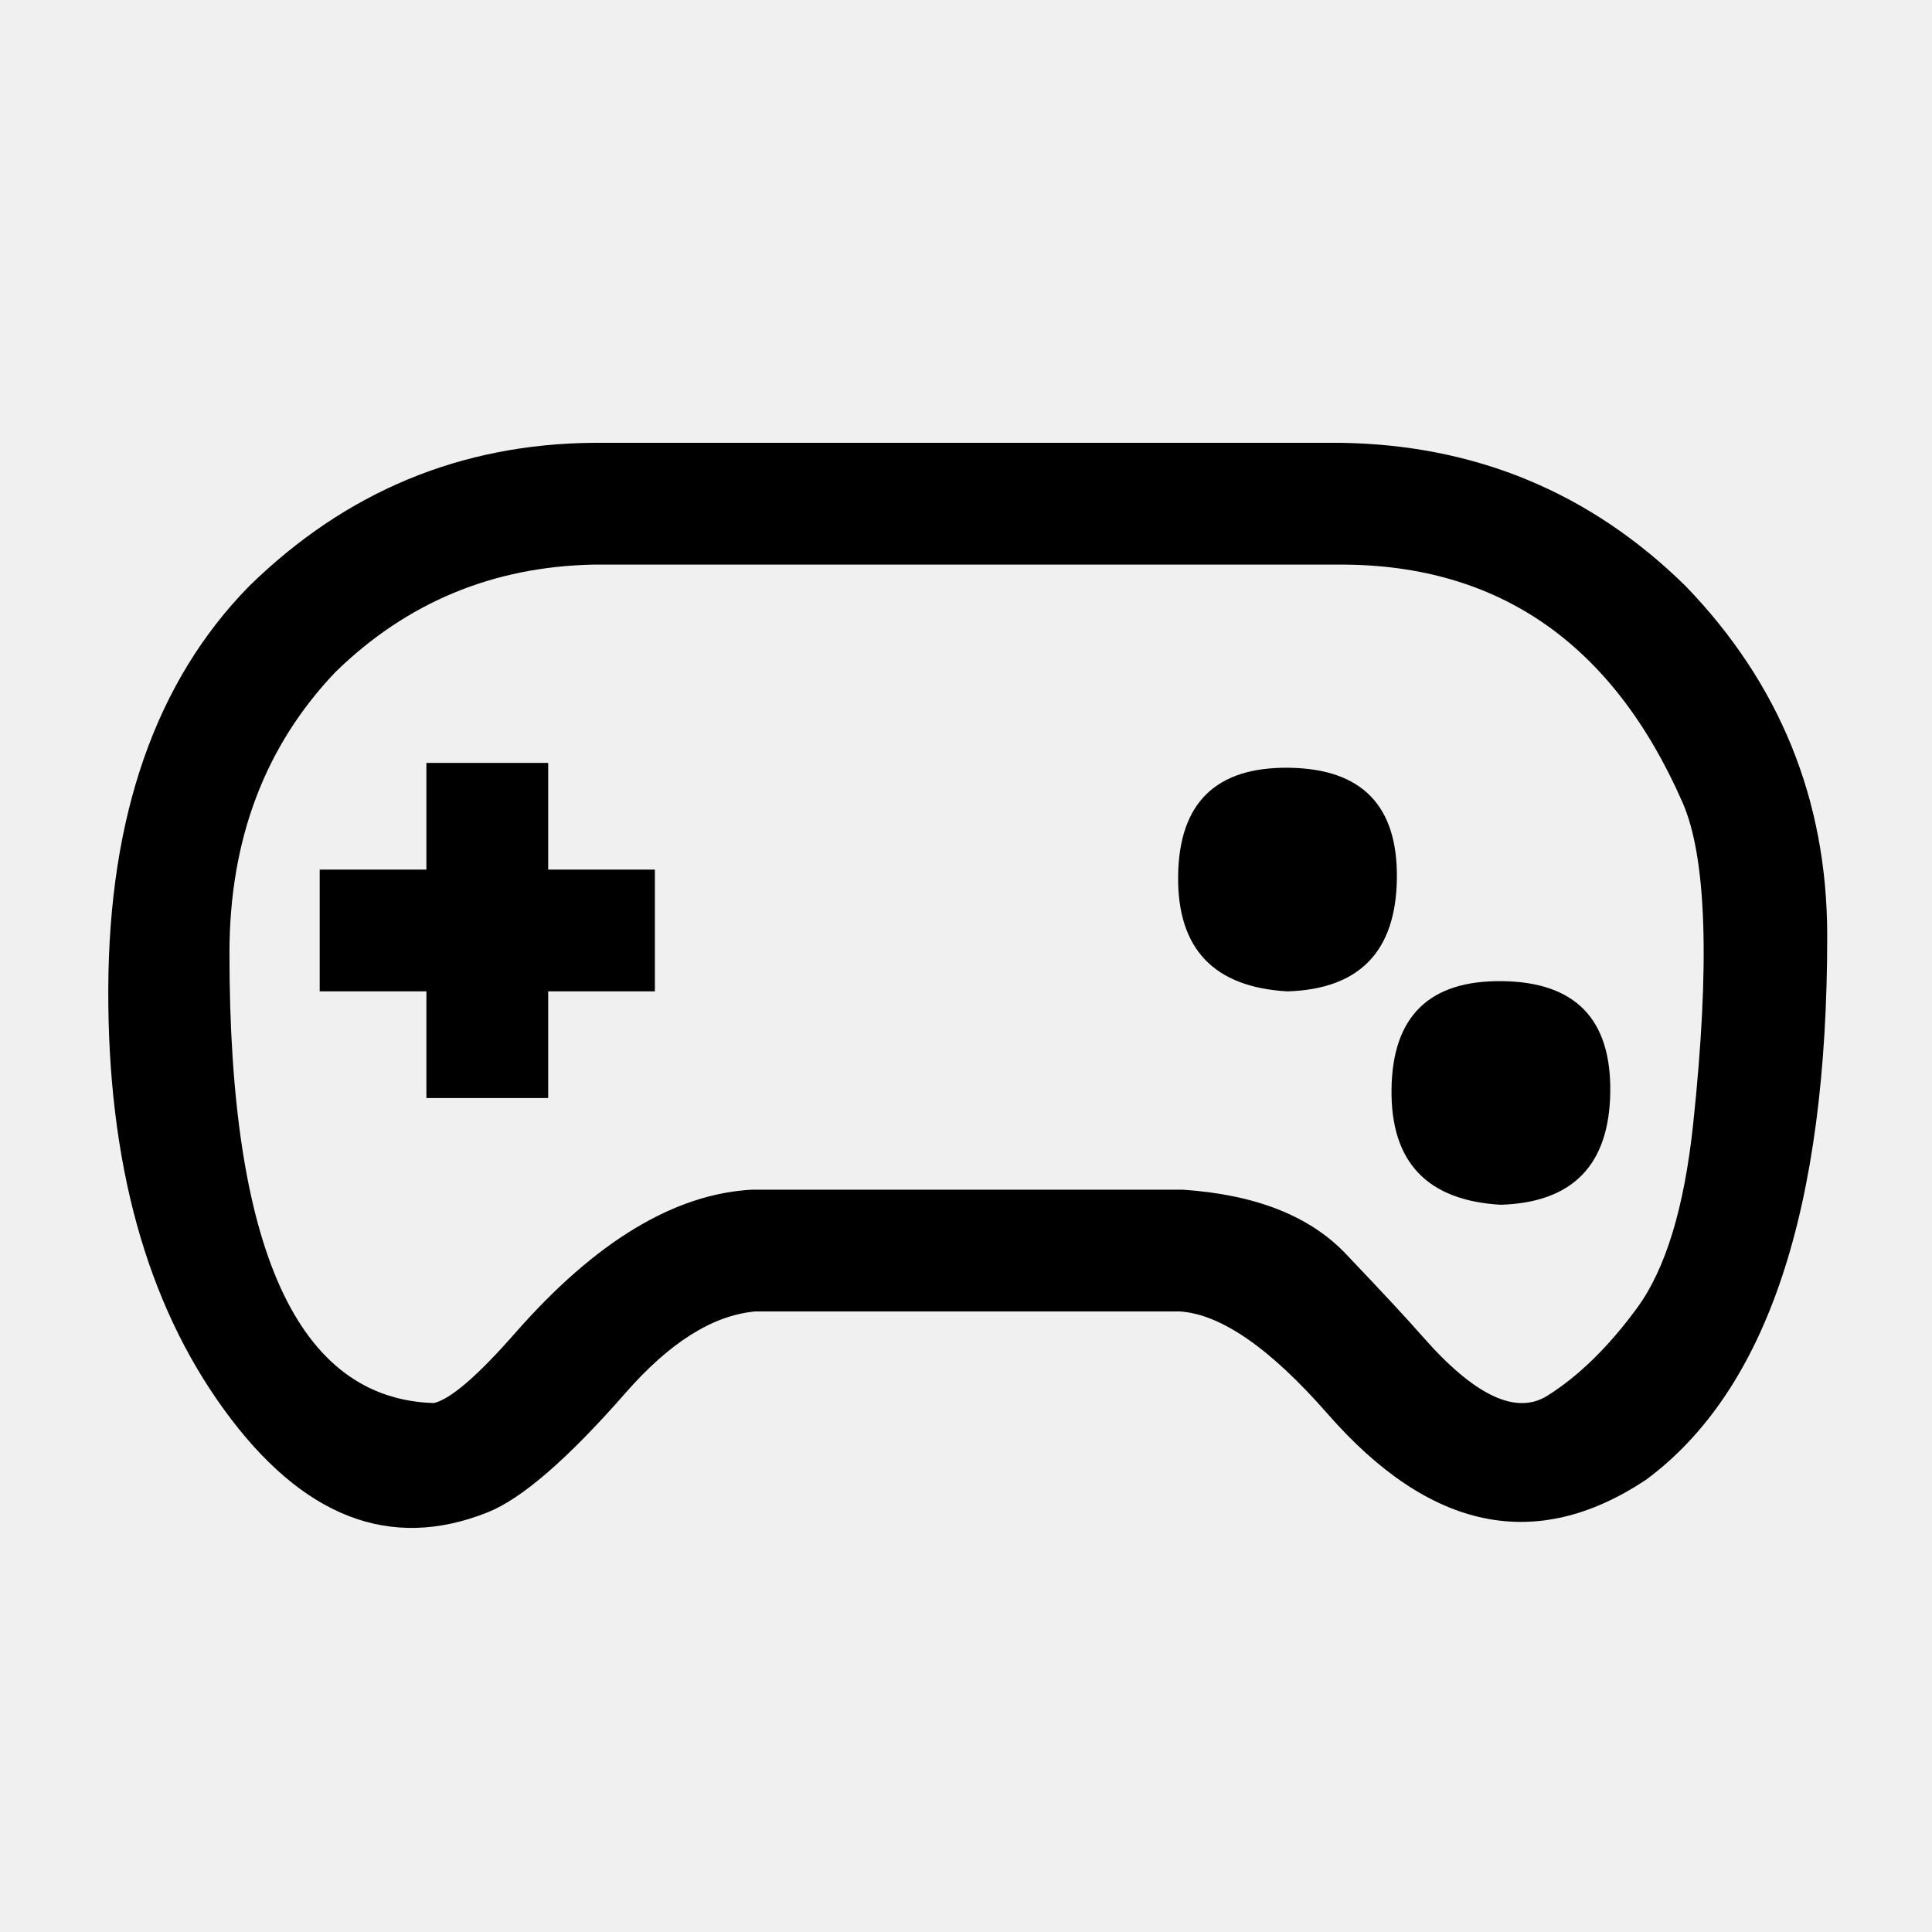
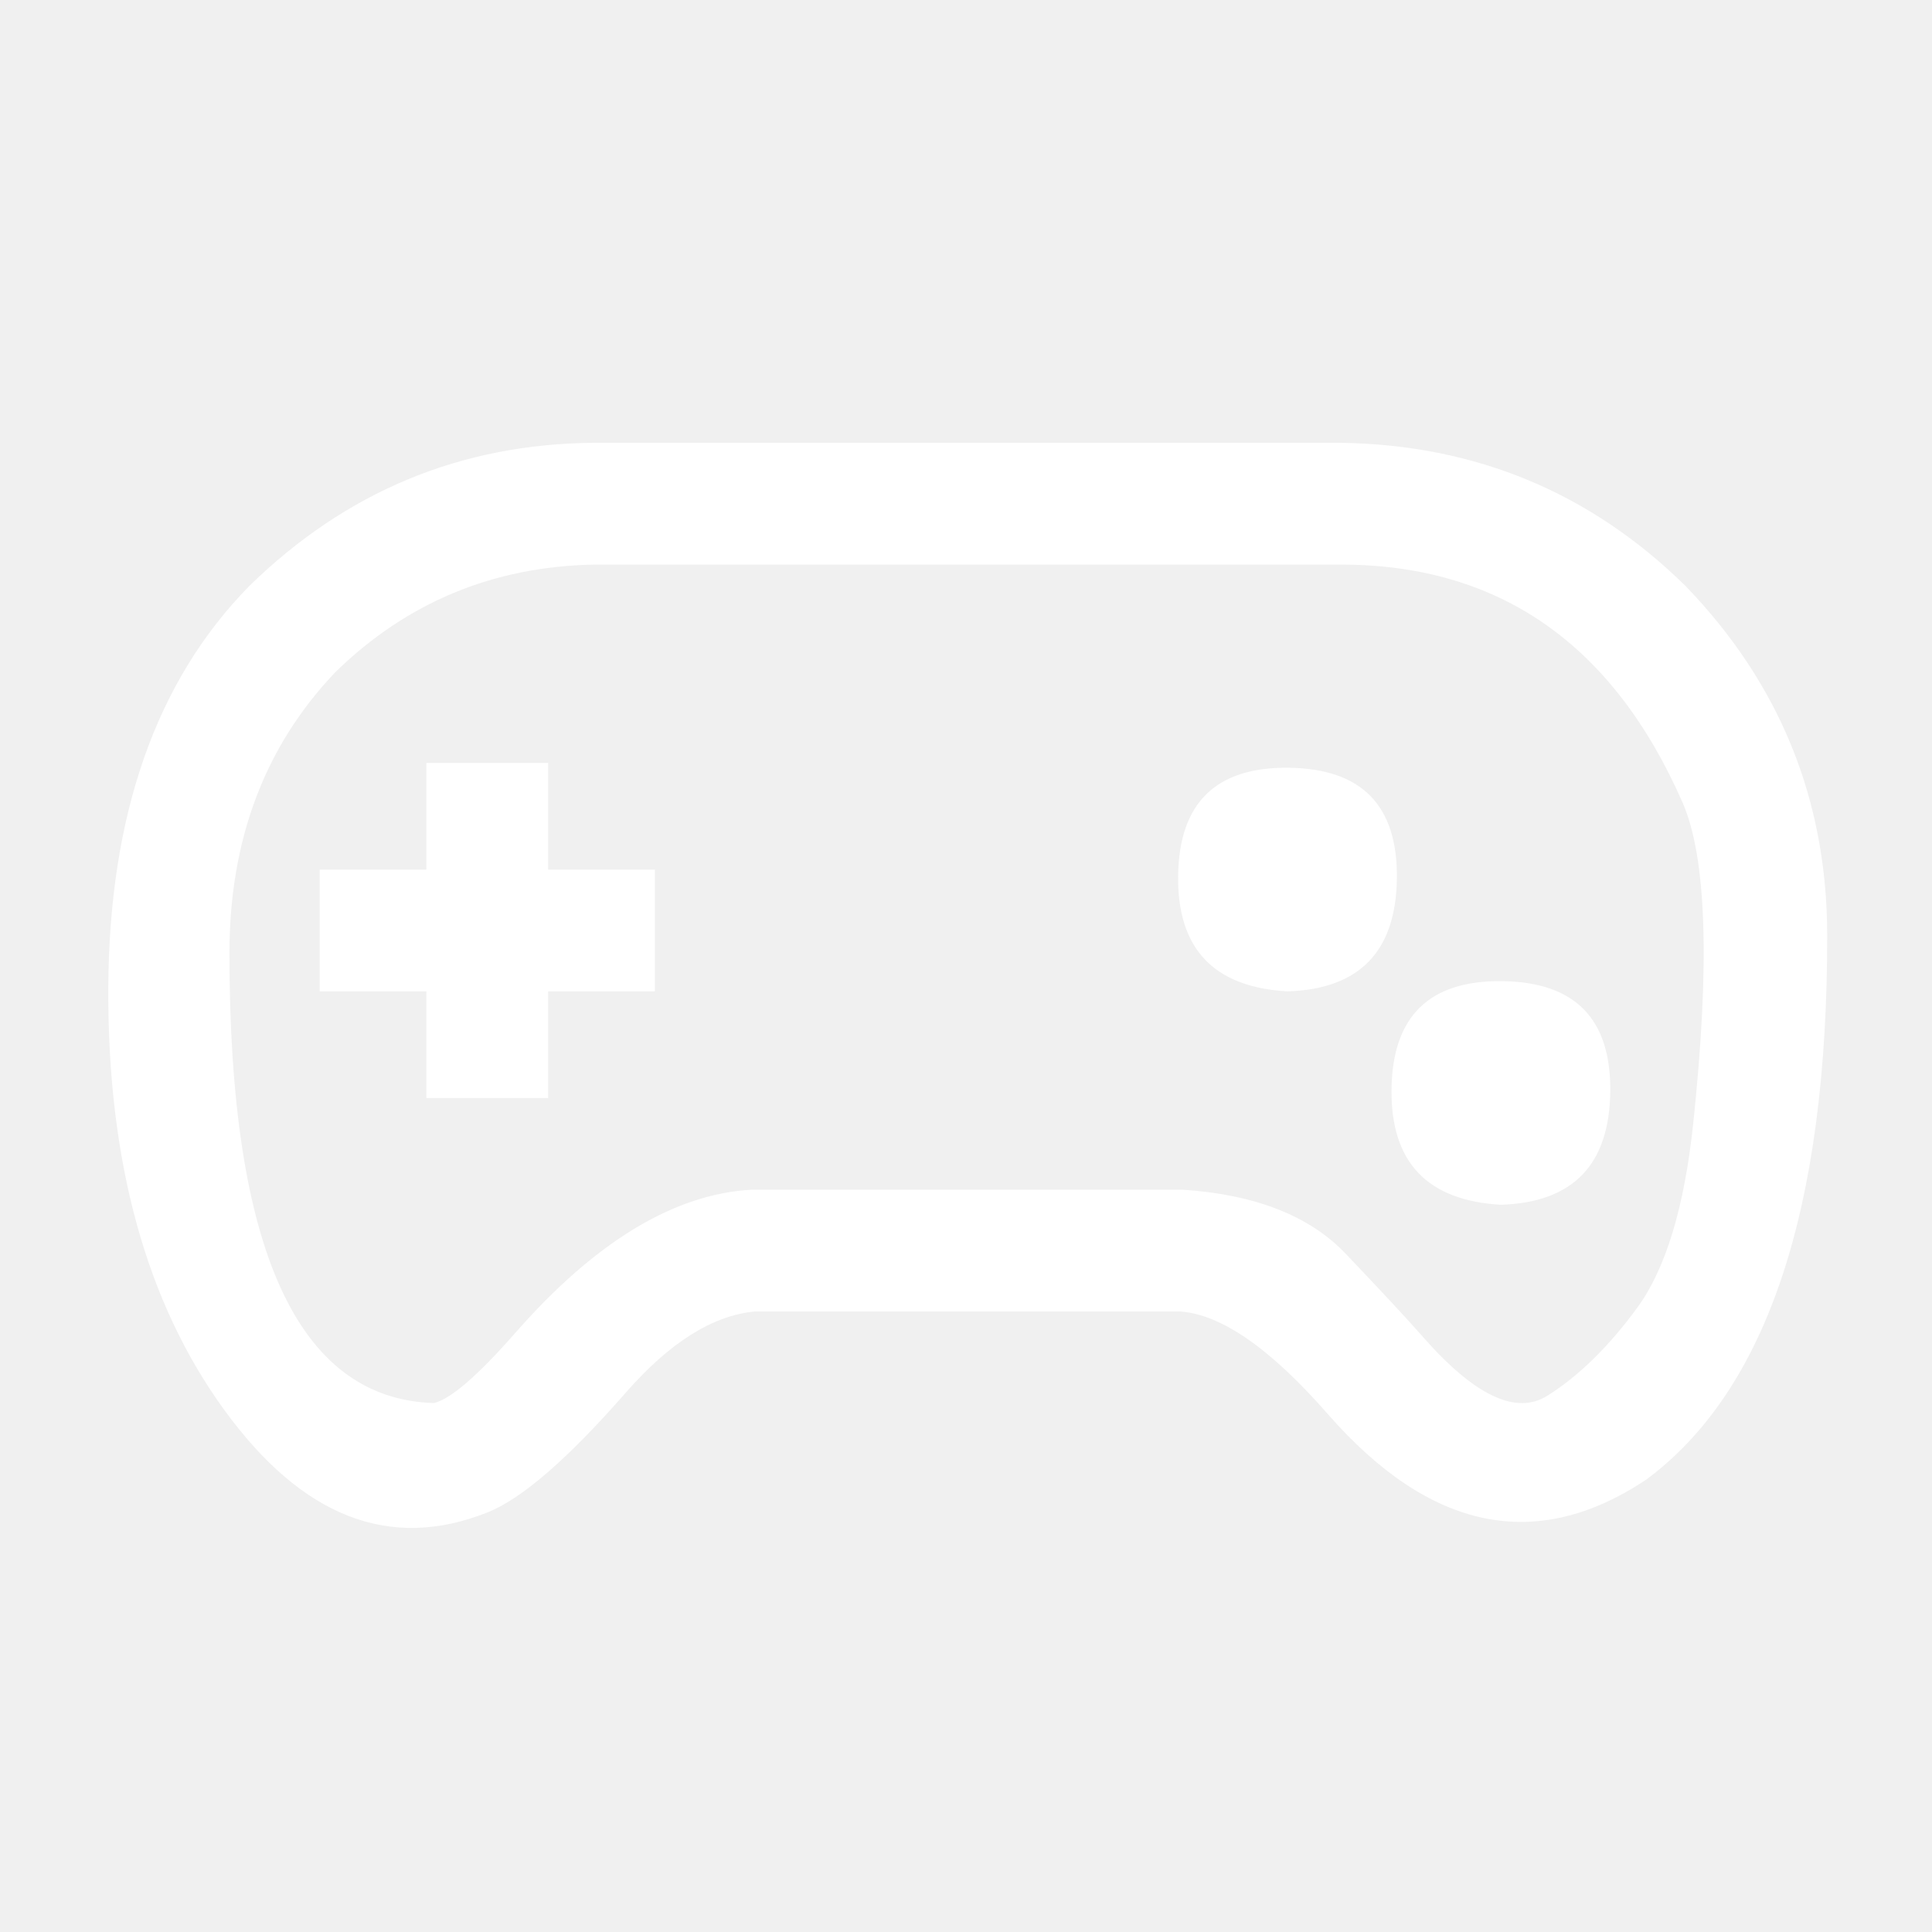
- <svg xmlns="http://www.w3.org/2000/svg" viewBox="0 0 512 512">
+ <svg xmlns="http://www.w3.org/2000/svg" viewBox="0 0 512 512" fill="#fff">
  <path d="M355.34 117.35c35.682.525 66.122 13.165 91.32 37.917 25.012 25.89 37.535 56.742 37.57 92.557.066 72.454-15.93 120.558-47.99 144.312-29.136 19.38-57.267 13.57-84.394-17.436-15.202-17.37-28.25-26.42-39.14-27.15h-112.59c-11.19 1.018-22.62 8.193-34.287 21.525-15.326 17.514-27.517 28.08-36.573 31.7-25.884 10.344-49.16 1.3-69.827-27.135S28.518 308 28.696 262.026c.18-45.976 12.642-81.56 37.388-106.75 25.606-25.017 56.05-37.66 91.33-37.927h197.925zm0 32.274H157.412c-26.754.522-49.588 10.01-68.5 28.462-18.713 19.618-28.08 44.406-28.103 74.366-.06 78.496 18.003 118.287 54.19 119.373 4.43-1.058 11.612-7.253 21.552-18.586 21.222-24.197 42.14-36.85 62.75-37.963H313.37c19.26 1.273 33.675 6.93 43.244 16.97 9.57 10.04 16.368 17.358 20.396 21.954 13.74 15.676 24.766 20.9 33.078 15.672 8.312-5.228 16.238-12.987 23.776-23.28 7.538-10.29 12.484-26.525 14.84-48.699 4.495-42.3 3.557-70.71-2.81-85.224-18.442-42.03-48.627-63.046-90.554-63.046zM113 230.45v-28.276h32.275v28.275h28.276v32.274h-28.275V291H113v-28.276H84.725V230.45H113zm284.752 88.825c-19.577-1.113-29.24-11.332-28.985-30.655.253-19.325 10.042-28.86 29.365-28.606 19.324.253 28.86 10.042 28.605 29.365-.253 19.324-9.915 29.288-28.985 29.895zm-56.55-56.55c-19.578-1.113-29.24-11.332-28.985-30.655.253-19.324 10.042-28.86 29.365-28.606 19.323.253 28.858 10.042 28.604 29.365-.253 19.324-9.915 29.29-28.985 29.895z" />
</svg>
